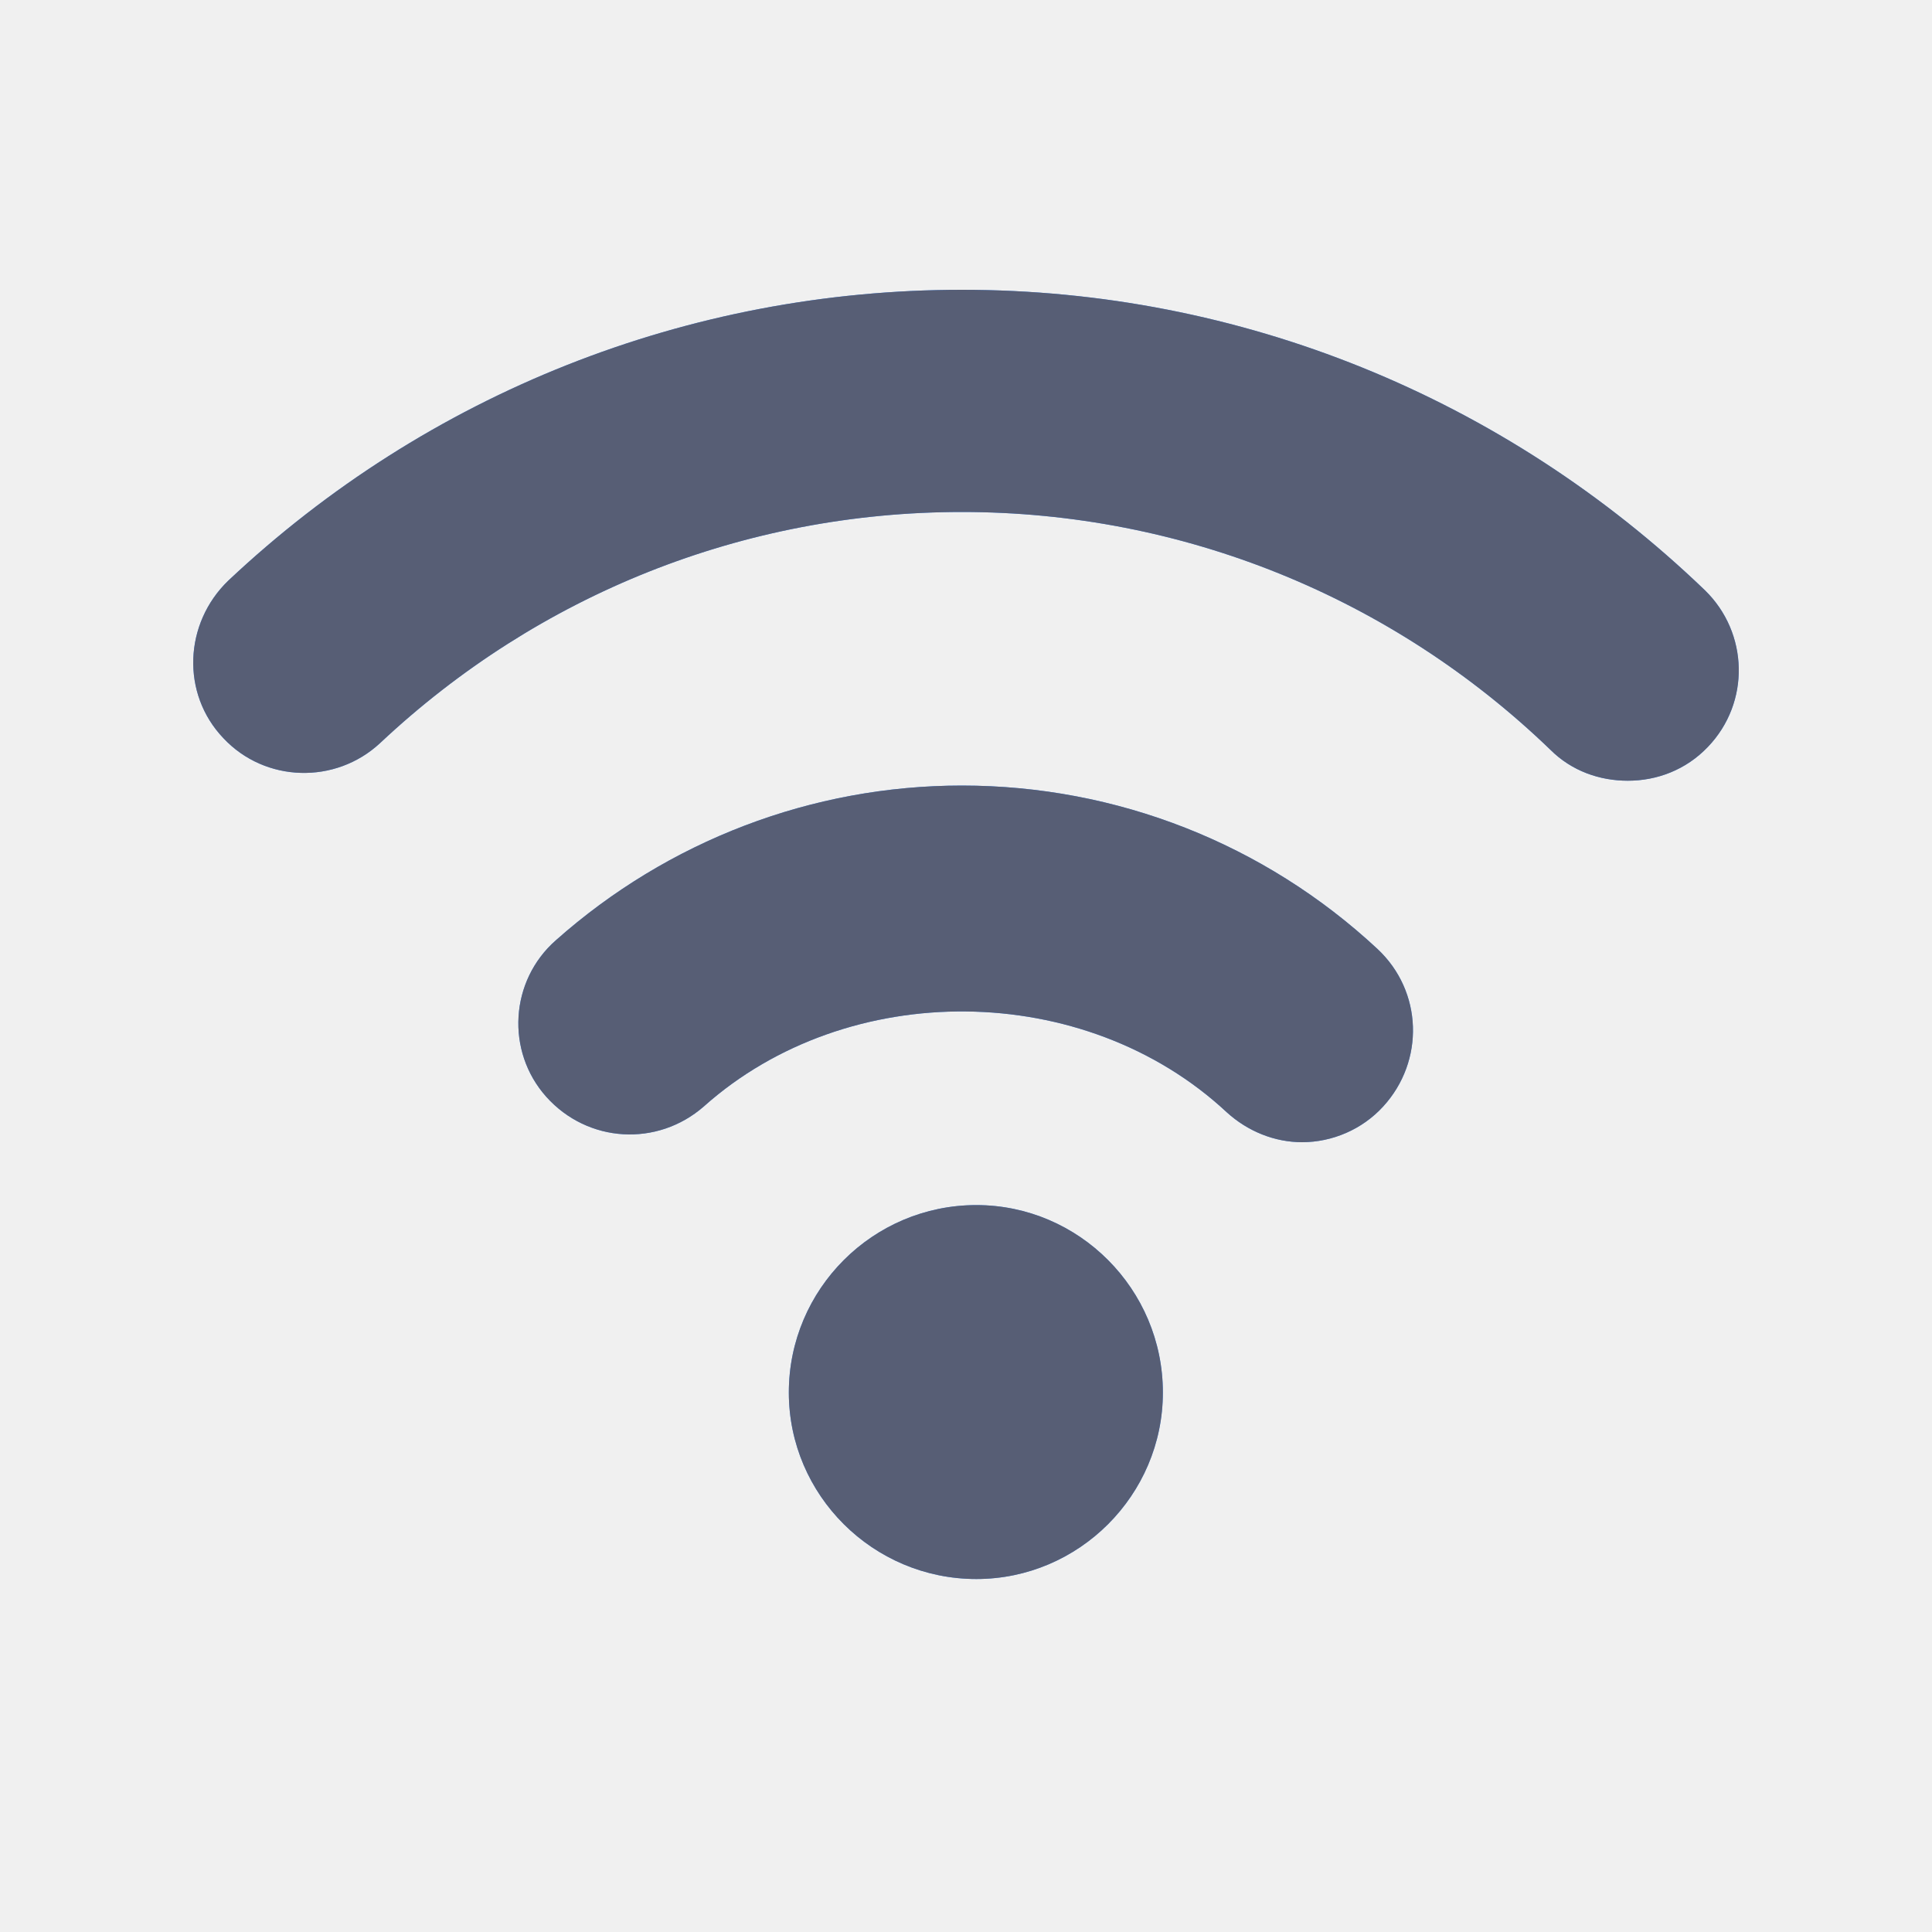
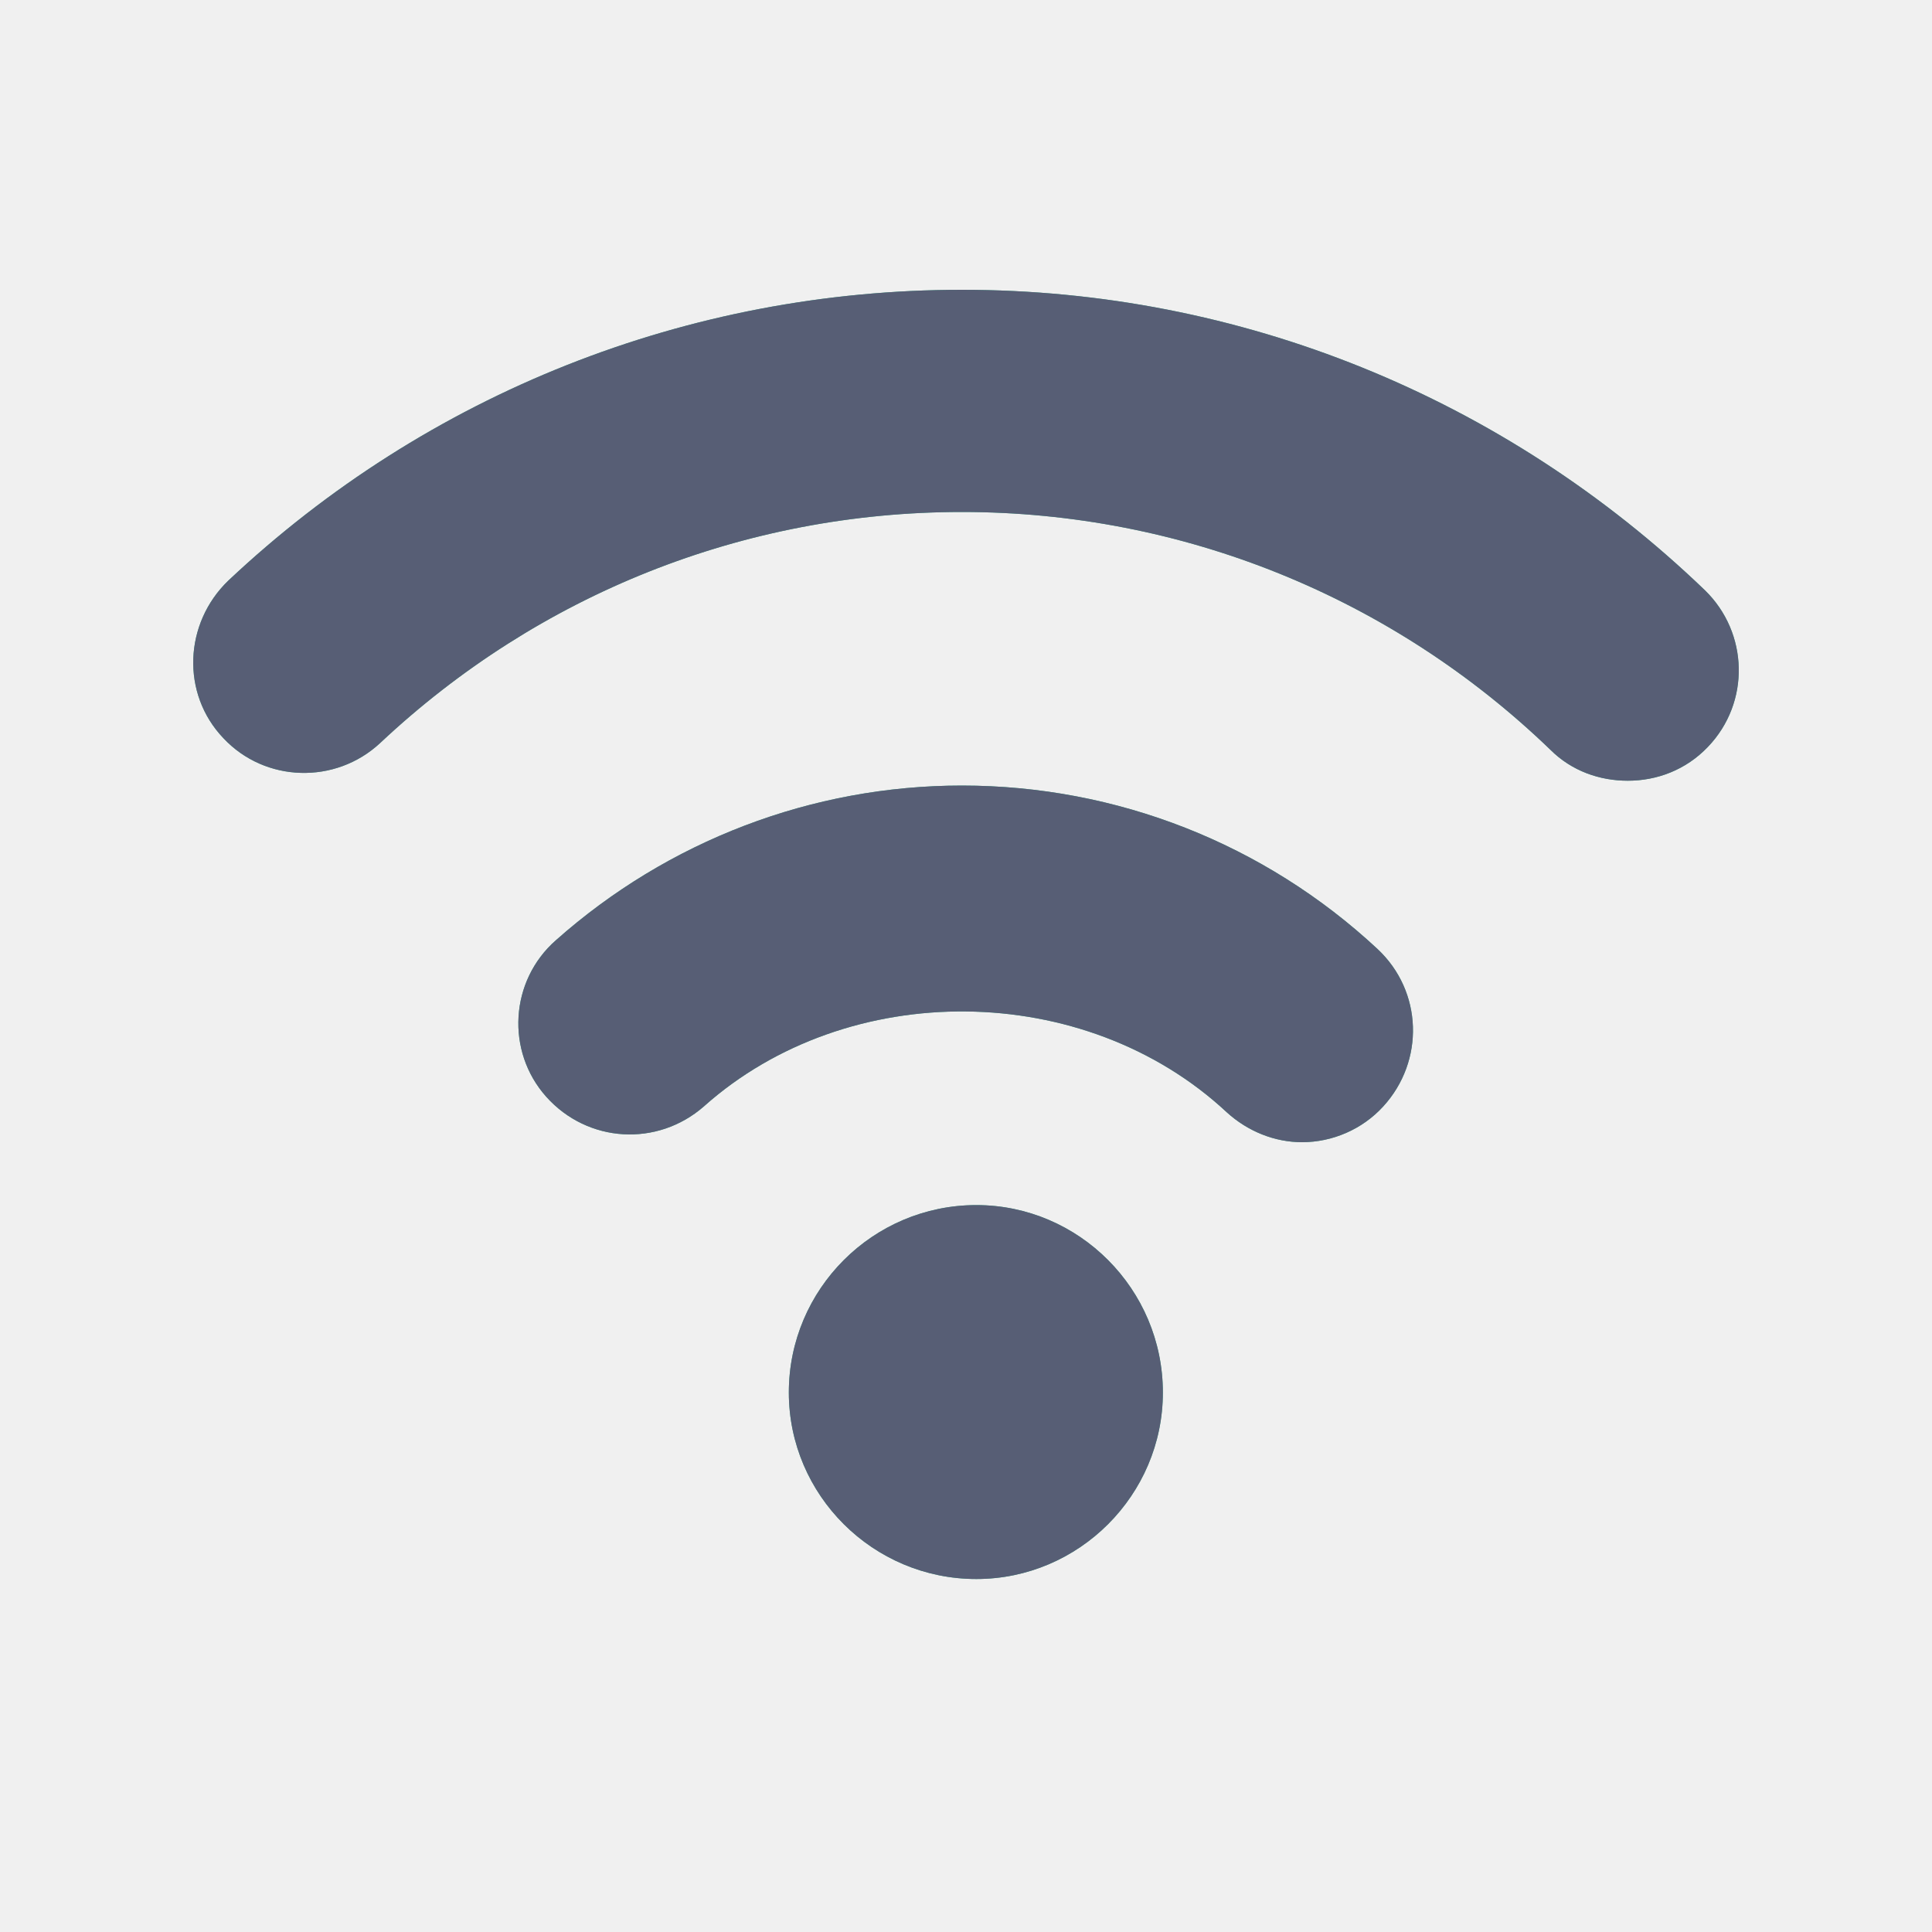
<svg xmlns="http://www.w3.org/2000/svg" xmlns:xlink="http://www.w3.org/1999/xlink" width="20px" height="20px" viewBox="0 0 20 20" version="1.1">
  <defs>
    <path d="M14.259,9.823 C14.729,10.262 14.749,10.984 14.319,11.454 C14.1,11.694 13.789,11.824 13.479,11.824 C13.198,11.824 12.918,11.714 12.698,11.513 C11.227,10.143 8.777,10.123 7.286,11.454 C6.805,11.874 6.085,11.834 5.655,11.354 C5.235,10.884 5.276,10.153 5.755,9.733 C6.915,8.703 8.406,8.132 9.957,8.132 C11.558,8.132 13.088,8.733 14.259,9.823 Z M12.038,14.415 C12.038,15.477 11.168,16.346 10.107,16.346 C9.037,16.346 8.166,15.477 8.166,14.415 C8.166,13.345 9.037,12.475 10.107,12.475 C11.168,12.475 12.038,13.345 12.038,14.415 Z M17.65,6.111 C18.101,6.551 18.121,7.272 17.68,7.732 C17.451,7.972 17.15,8.082 16.851,8.082 C16.56,8.082 16.27,7.982 16.049,7.761 C14.41,6.181 12.239,5.3 9.957,5.3 C7.706,5.3 5.575,6.151 3.935,7.692 C3.473,8.122 2.744,8.102 2.313,7.642 C1.873,7.182 1.904,6.452 2.364,6.01 C4.424,4.071 7.125,3 9.957,3 C12.838,3 15.569,4.111 17.65,6.111 Z" id="path-1" />
  </defs>
  <g id="Extensions/Connection/Wifi" stroke="none" stroke-width="1" fill="none" fill-rule="evenodd">
    <mask id="mask-2" fill="white">
      <use xlink:href="#path-1" />
    </mask>
-     <use id="wifi" fill="#4C97FF" xlink:href="#path-1" />
+     <use id="wifi" fill="#3FB08A" xlink:href="#path-1" />
    <g id="Color/1_Blue" mask="url(#mask-2)" fill="#575E75">
      <g id="Color/Gray">
        <g id="Color">
          <rect x="0" y="0" width="20" height="20" />
        </g>
      </g>
    </g>
  </g>
</svg>
